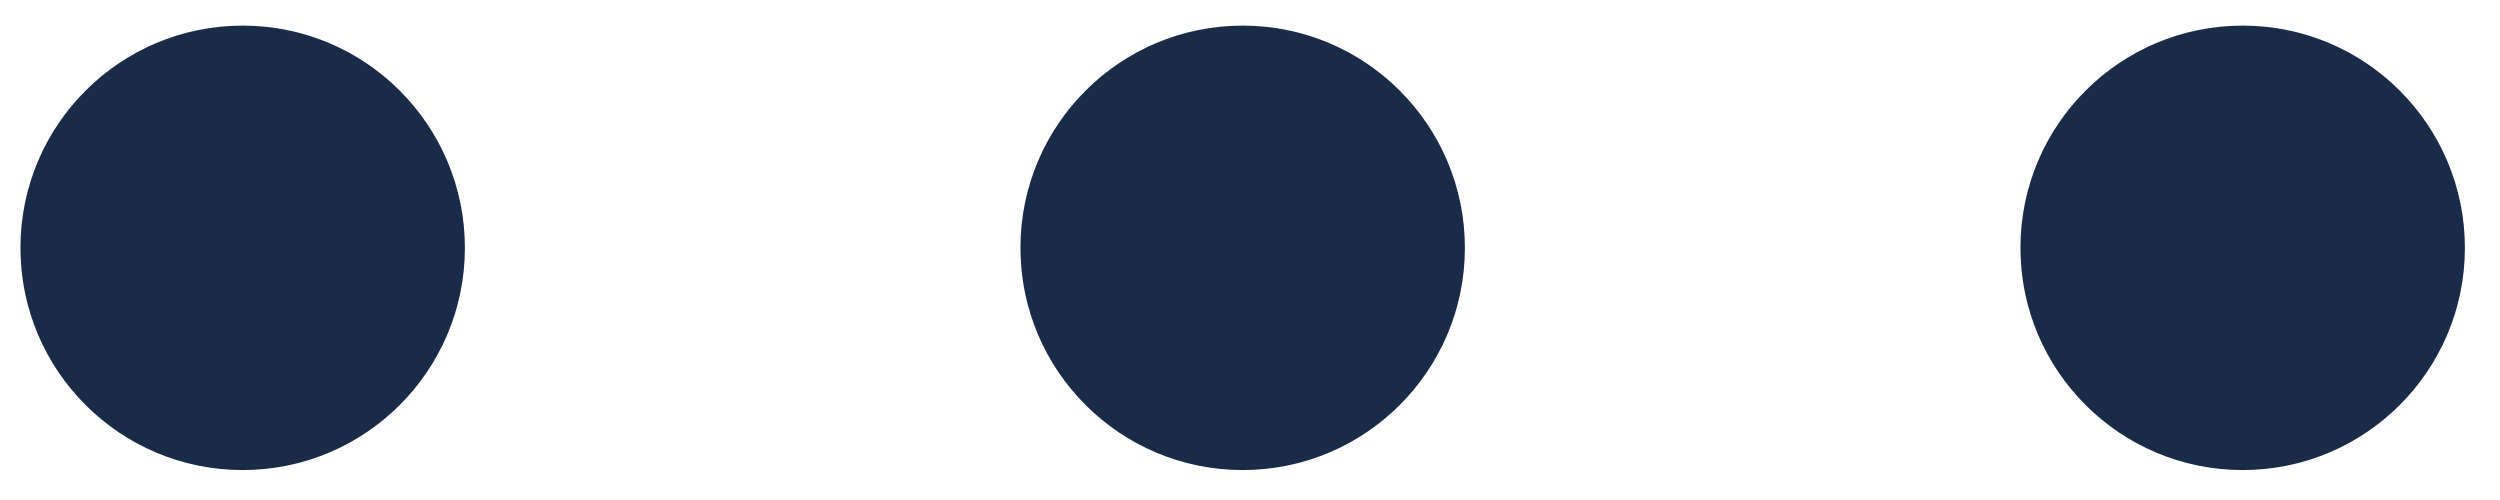
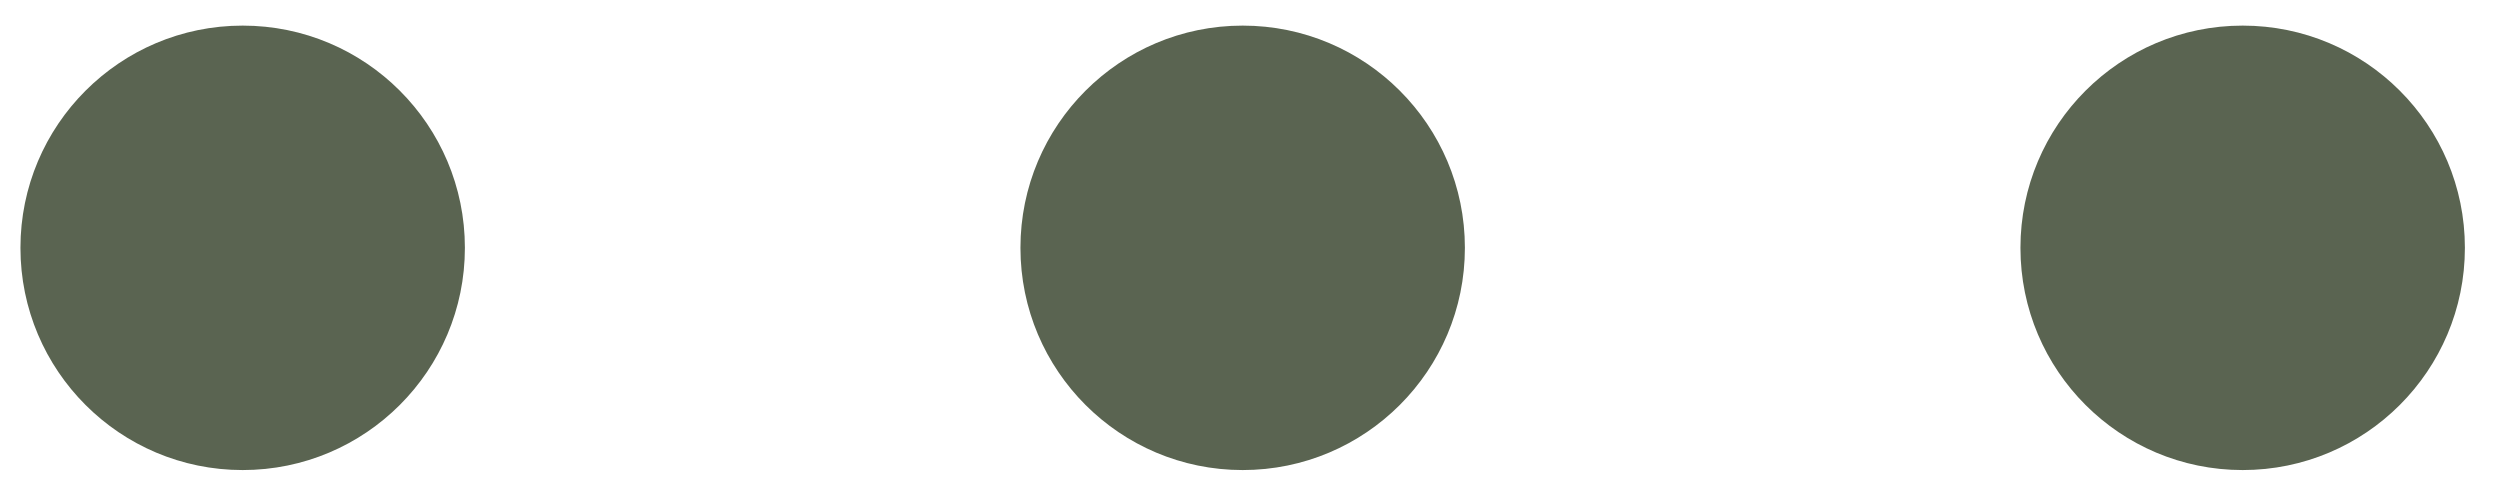
<svg xmlns="http://www.w3.org/2000/svg" width="45" height="9" viewBox="0 0 45 9" fill="none">
-   <circle cx="4.368" cy="4.461" r="4" fill="#1A2B48" />
-   <circle cx="40.368" cy="4.461" r="4" fill="#1A2B48" />
-   <circle cx="22.368" cy="4.461" r="4" fill="#1A2B48" />
+   <circle cx="4.368" cy="4.461" r="4" fill="#5a6451" />
+   <circle cx="40.368" cy="4.461" r="4" fill="#5a6451" />
+   <circle cx="22.368" cy="4.461" r="4" fill="#5a6451" />
</svg>
